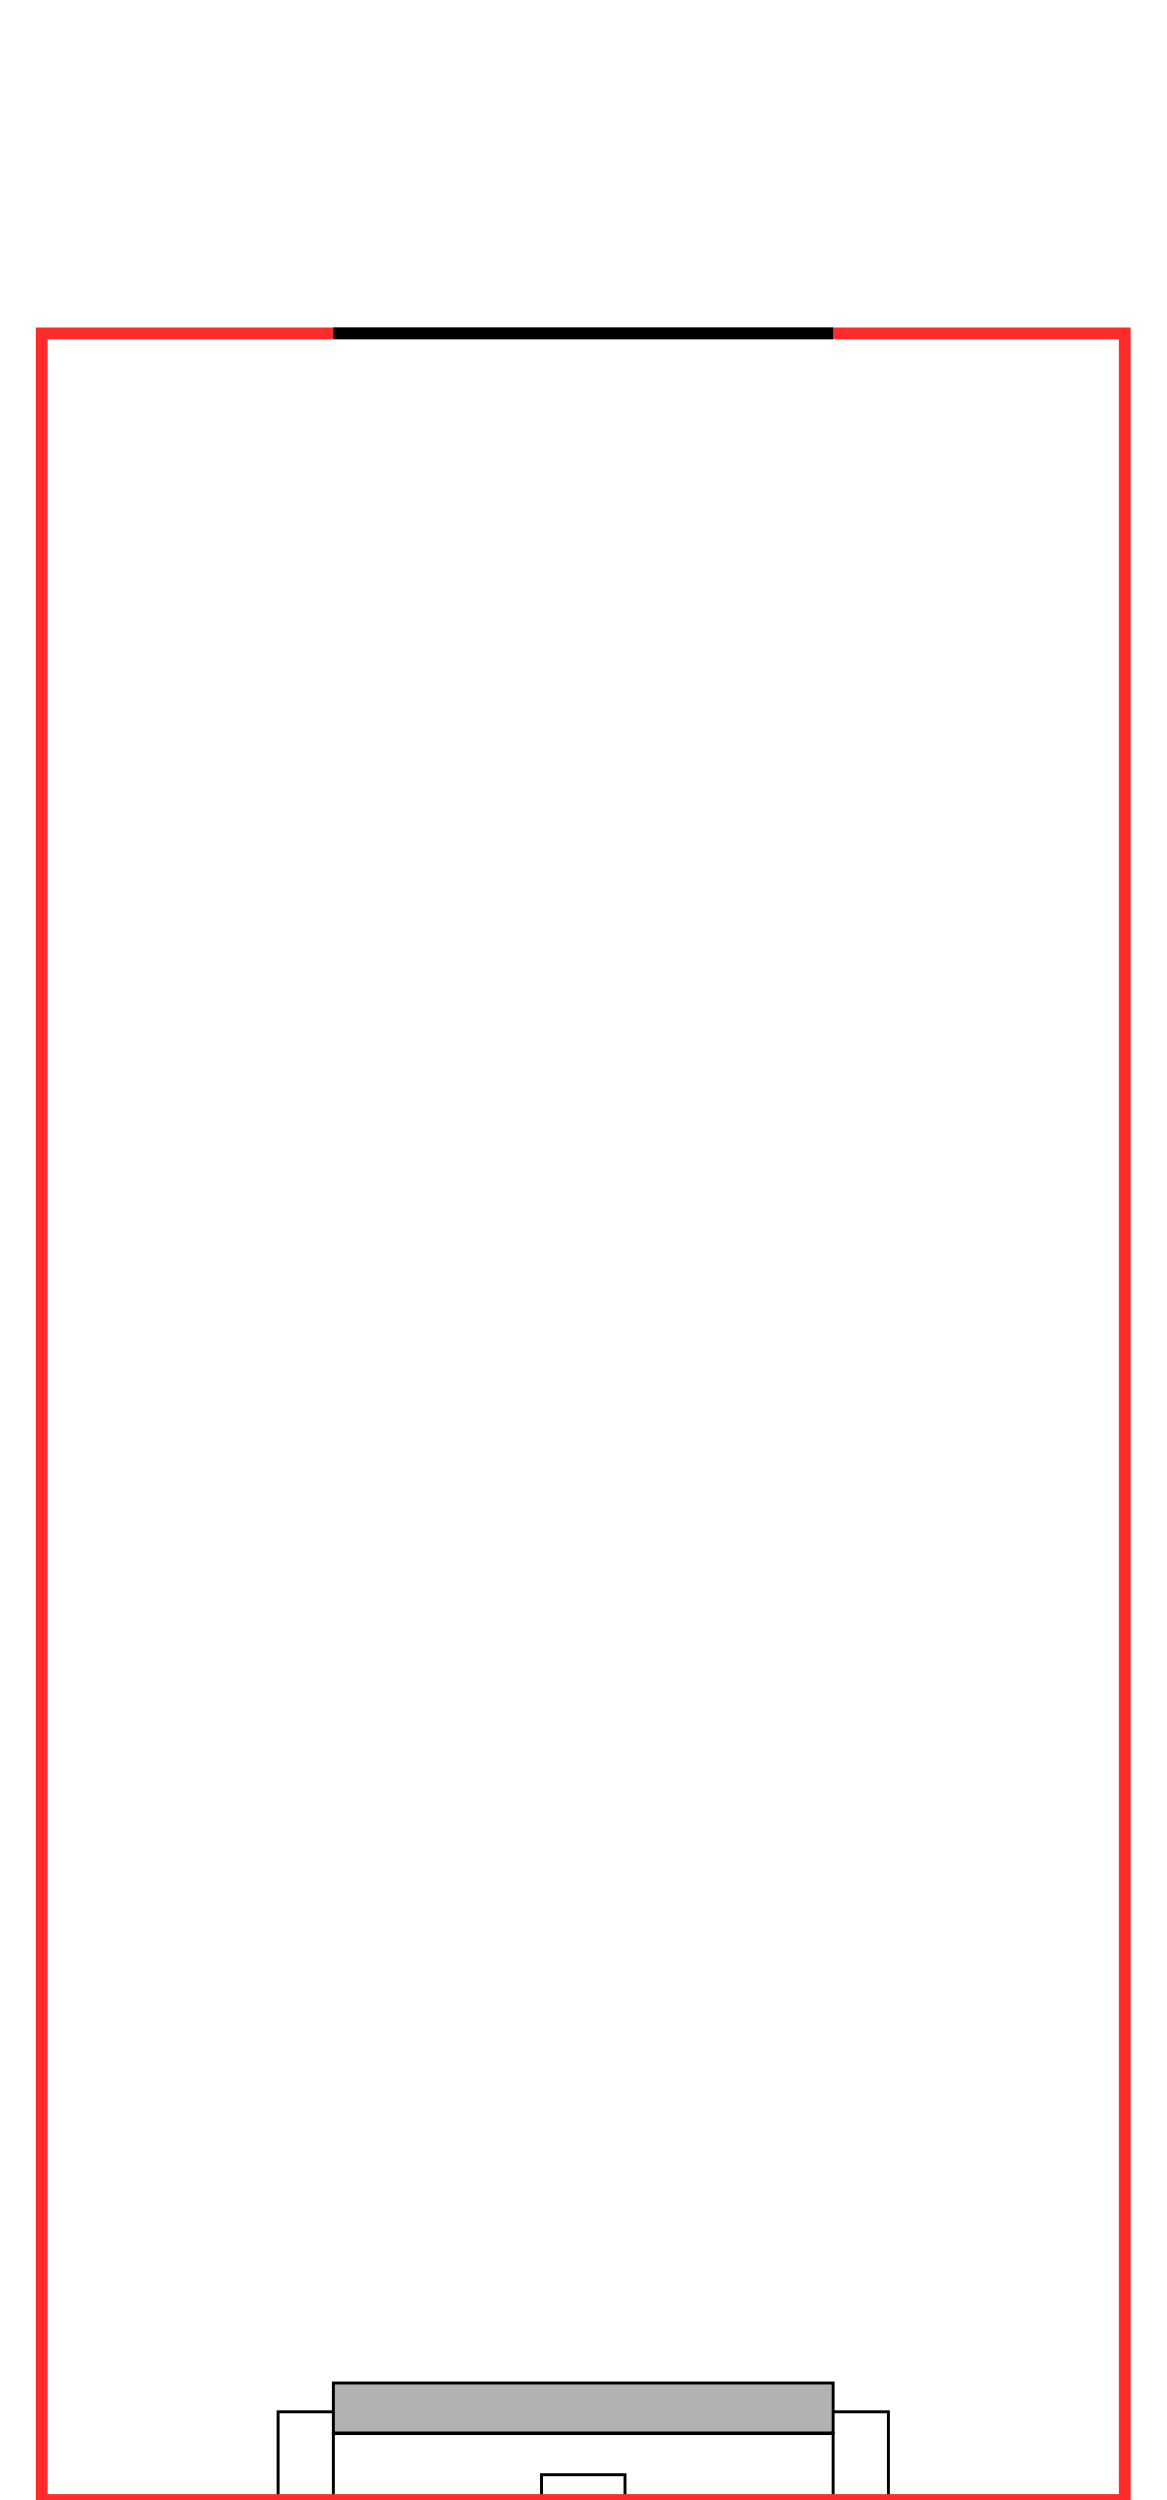
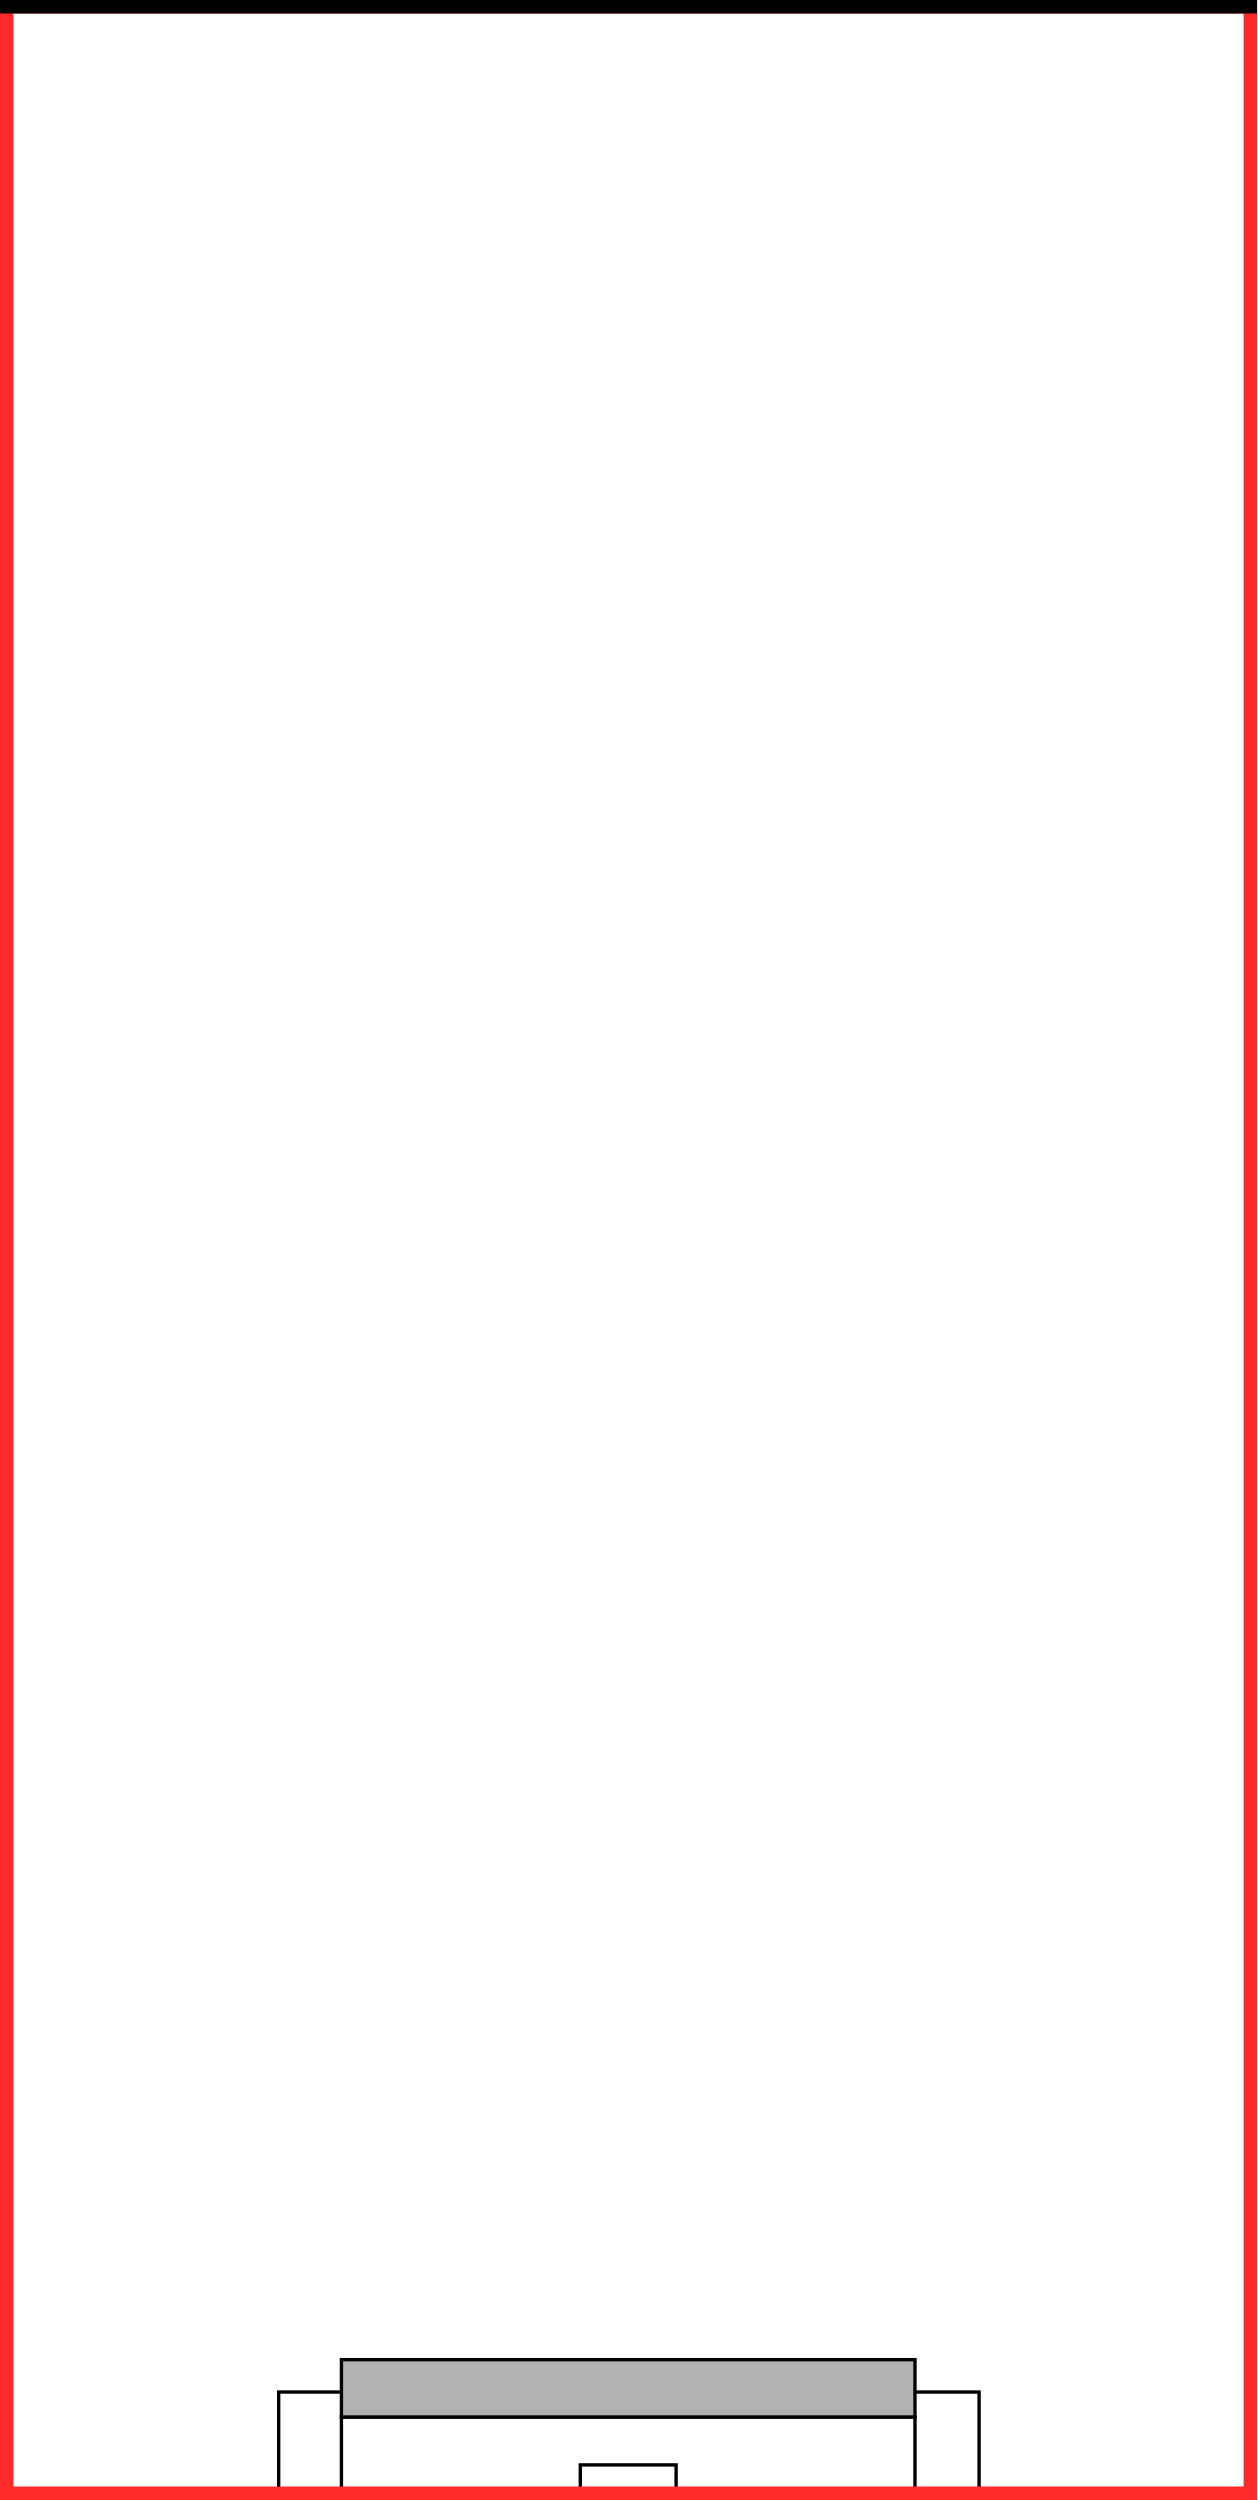
- <svg xmlns="http://www.w3.org/2000/svg" version="1.1" id="Layer_1" x="0px" y="0px" viewBox="0 0 198.4 425.2" style="enable-background:new 0 0 198.4 425.2;" xml:space="preserve">
+ <svg xmlns="http://www.w3.org/2000/svg" version="1.1" id="Layer_1" x="0px" y="0px" viewBox="0 0 186.3 370.5" style="enable-background:new 0 0 186.3 370.5;" xml:space="preserve">
  <style type="text/css">
	.st0{fill:none;stroke:#000000;stroke-width:0.5;stroke-miterlimit:10;}
	.st1{fill:#B2B2B2;stroke:#000000;stroke-width:0.5;stroke-miterlimit:10;}
	.st2{fill:none;stroke:#FF2A2A;stroke-width:2;stroke-miterlimit:10;}
	.st3{fill:none;stroke:#000000;stroke-width:2;stroke-miterlimit:10;}
</style>
-   <polygon id="NLED:_source" class="st0" points="47.3,410.2 151.1,410.2 151.1,417.7 151.1,425.2 47.3,425.2 " />
-   <polygon id="BB:_boundin_box" class="st0" points="92.1,420.9 99.2,420.9 106.3,420.9 106.3,425.2 92.1,425.2 " />
-   <line class="st0" x1="28.3" y1="425.2" x2="170.1" y2="425.2" />
-   <rect x="56.7" y="413.9" class="st0" width="85" height="11.3" />
-   <polygon id="LENS:_1.44" class="st1" points="56.7,405.3 112.5,405.3 129.5,405.3 141.7,405.3 141.7,413.8 56.7,413.8 " />
-   <polygon class="st2" points="7.1,56.7 191.3,56.7 191.3,425.2 7.1,425.2 7.1,118.2 " />
-   <line id="IMG:_Image_Plane" class="st3" x1="56.7" y1="56.7" x2="141.7" y2="56.7" />
+   <rect id="NLED:_source" x="41.3" y="354.5" class="st0" width="103.8" height="15" />
+   <rect x="86" y="365.3" class="st0" width="14.2" height="4.3" />
+   <line class="st0" x1="22.3" y1="369.5" x2="164" y2="369.5" />
+   <rect x="50.6" y="358.2" class="st0" width="85" height="11.3" />
+   <rect id="LENS:_1.44" x="50.6" y="349.7" class="st1" width="85" height="8.5" />
+   <rect x="1" y="1" class="st2" width="184.3" height="368.5" />
+   <line id="IMG:_Image_Plane" class="st3" x1="0" y1="1" x2="186.3" y2="1" />
</svg>
